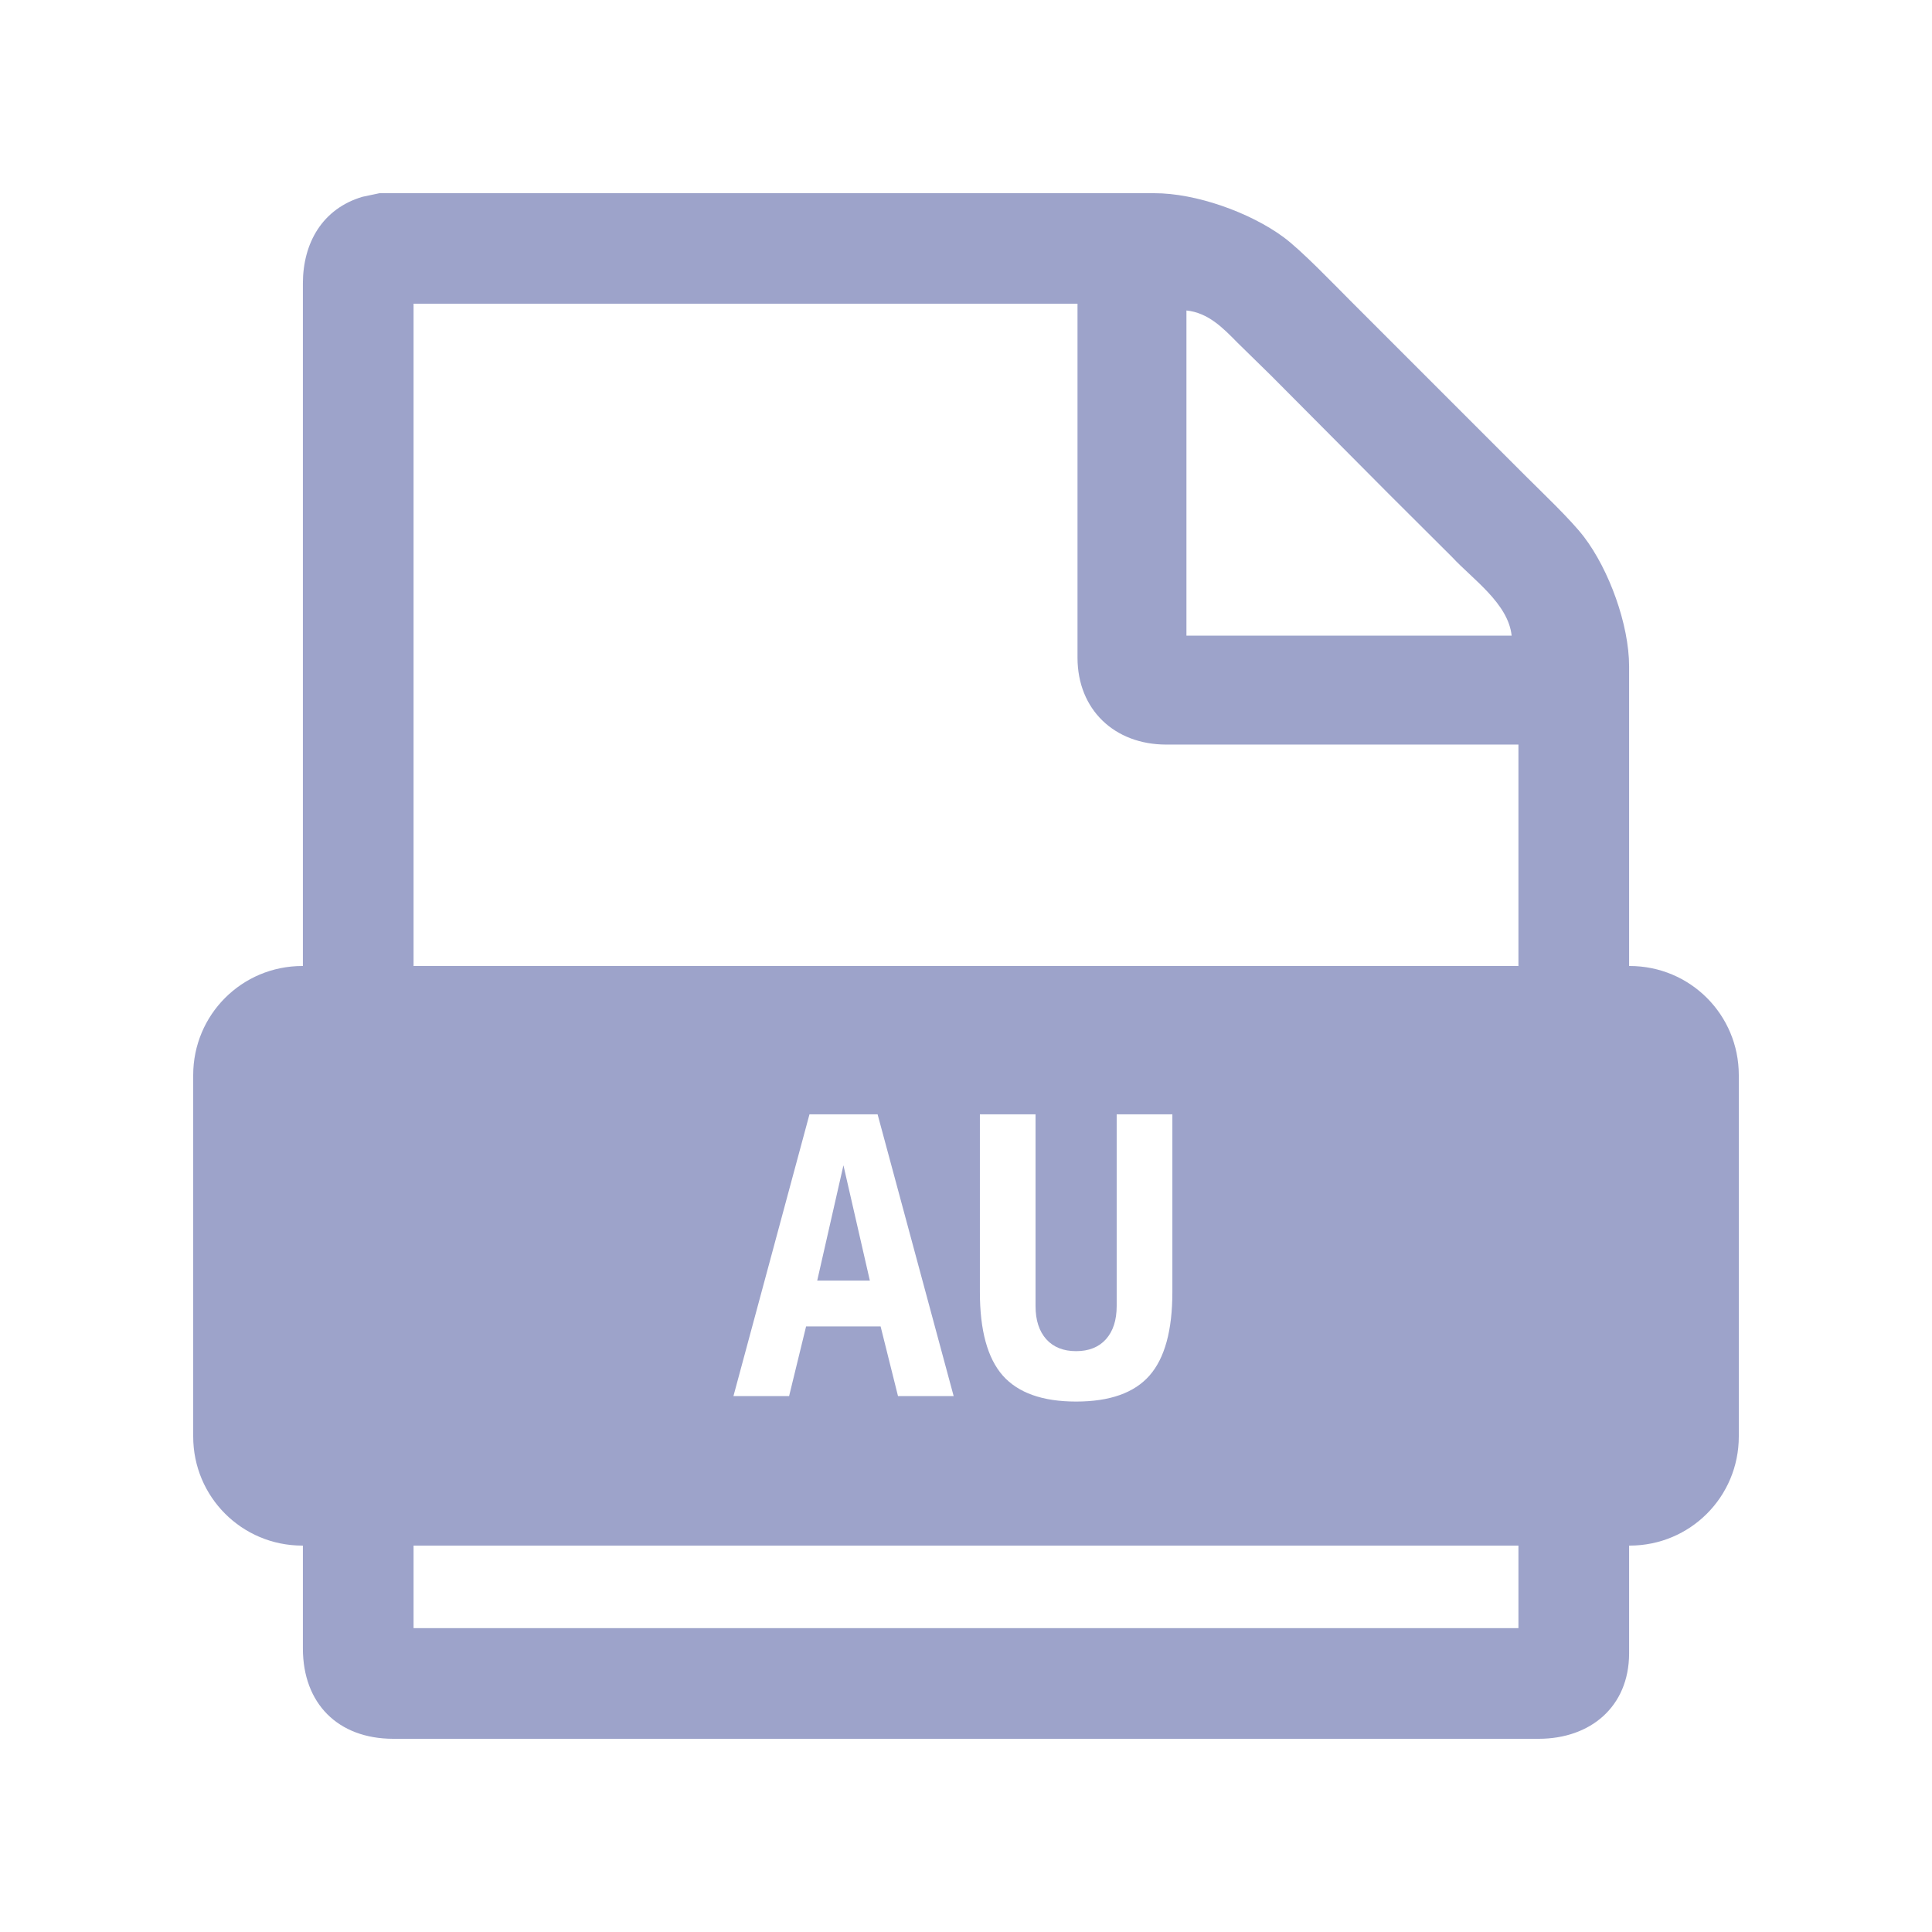
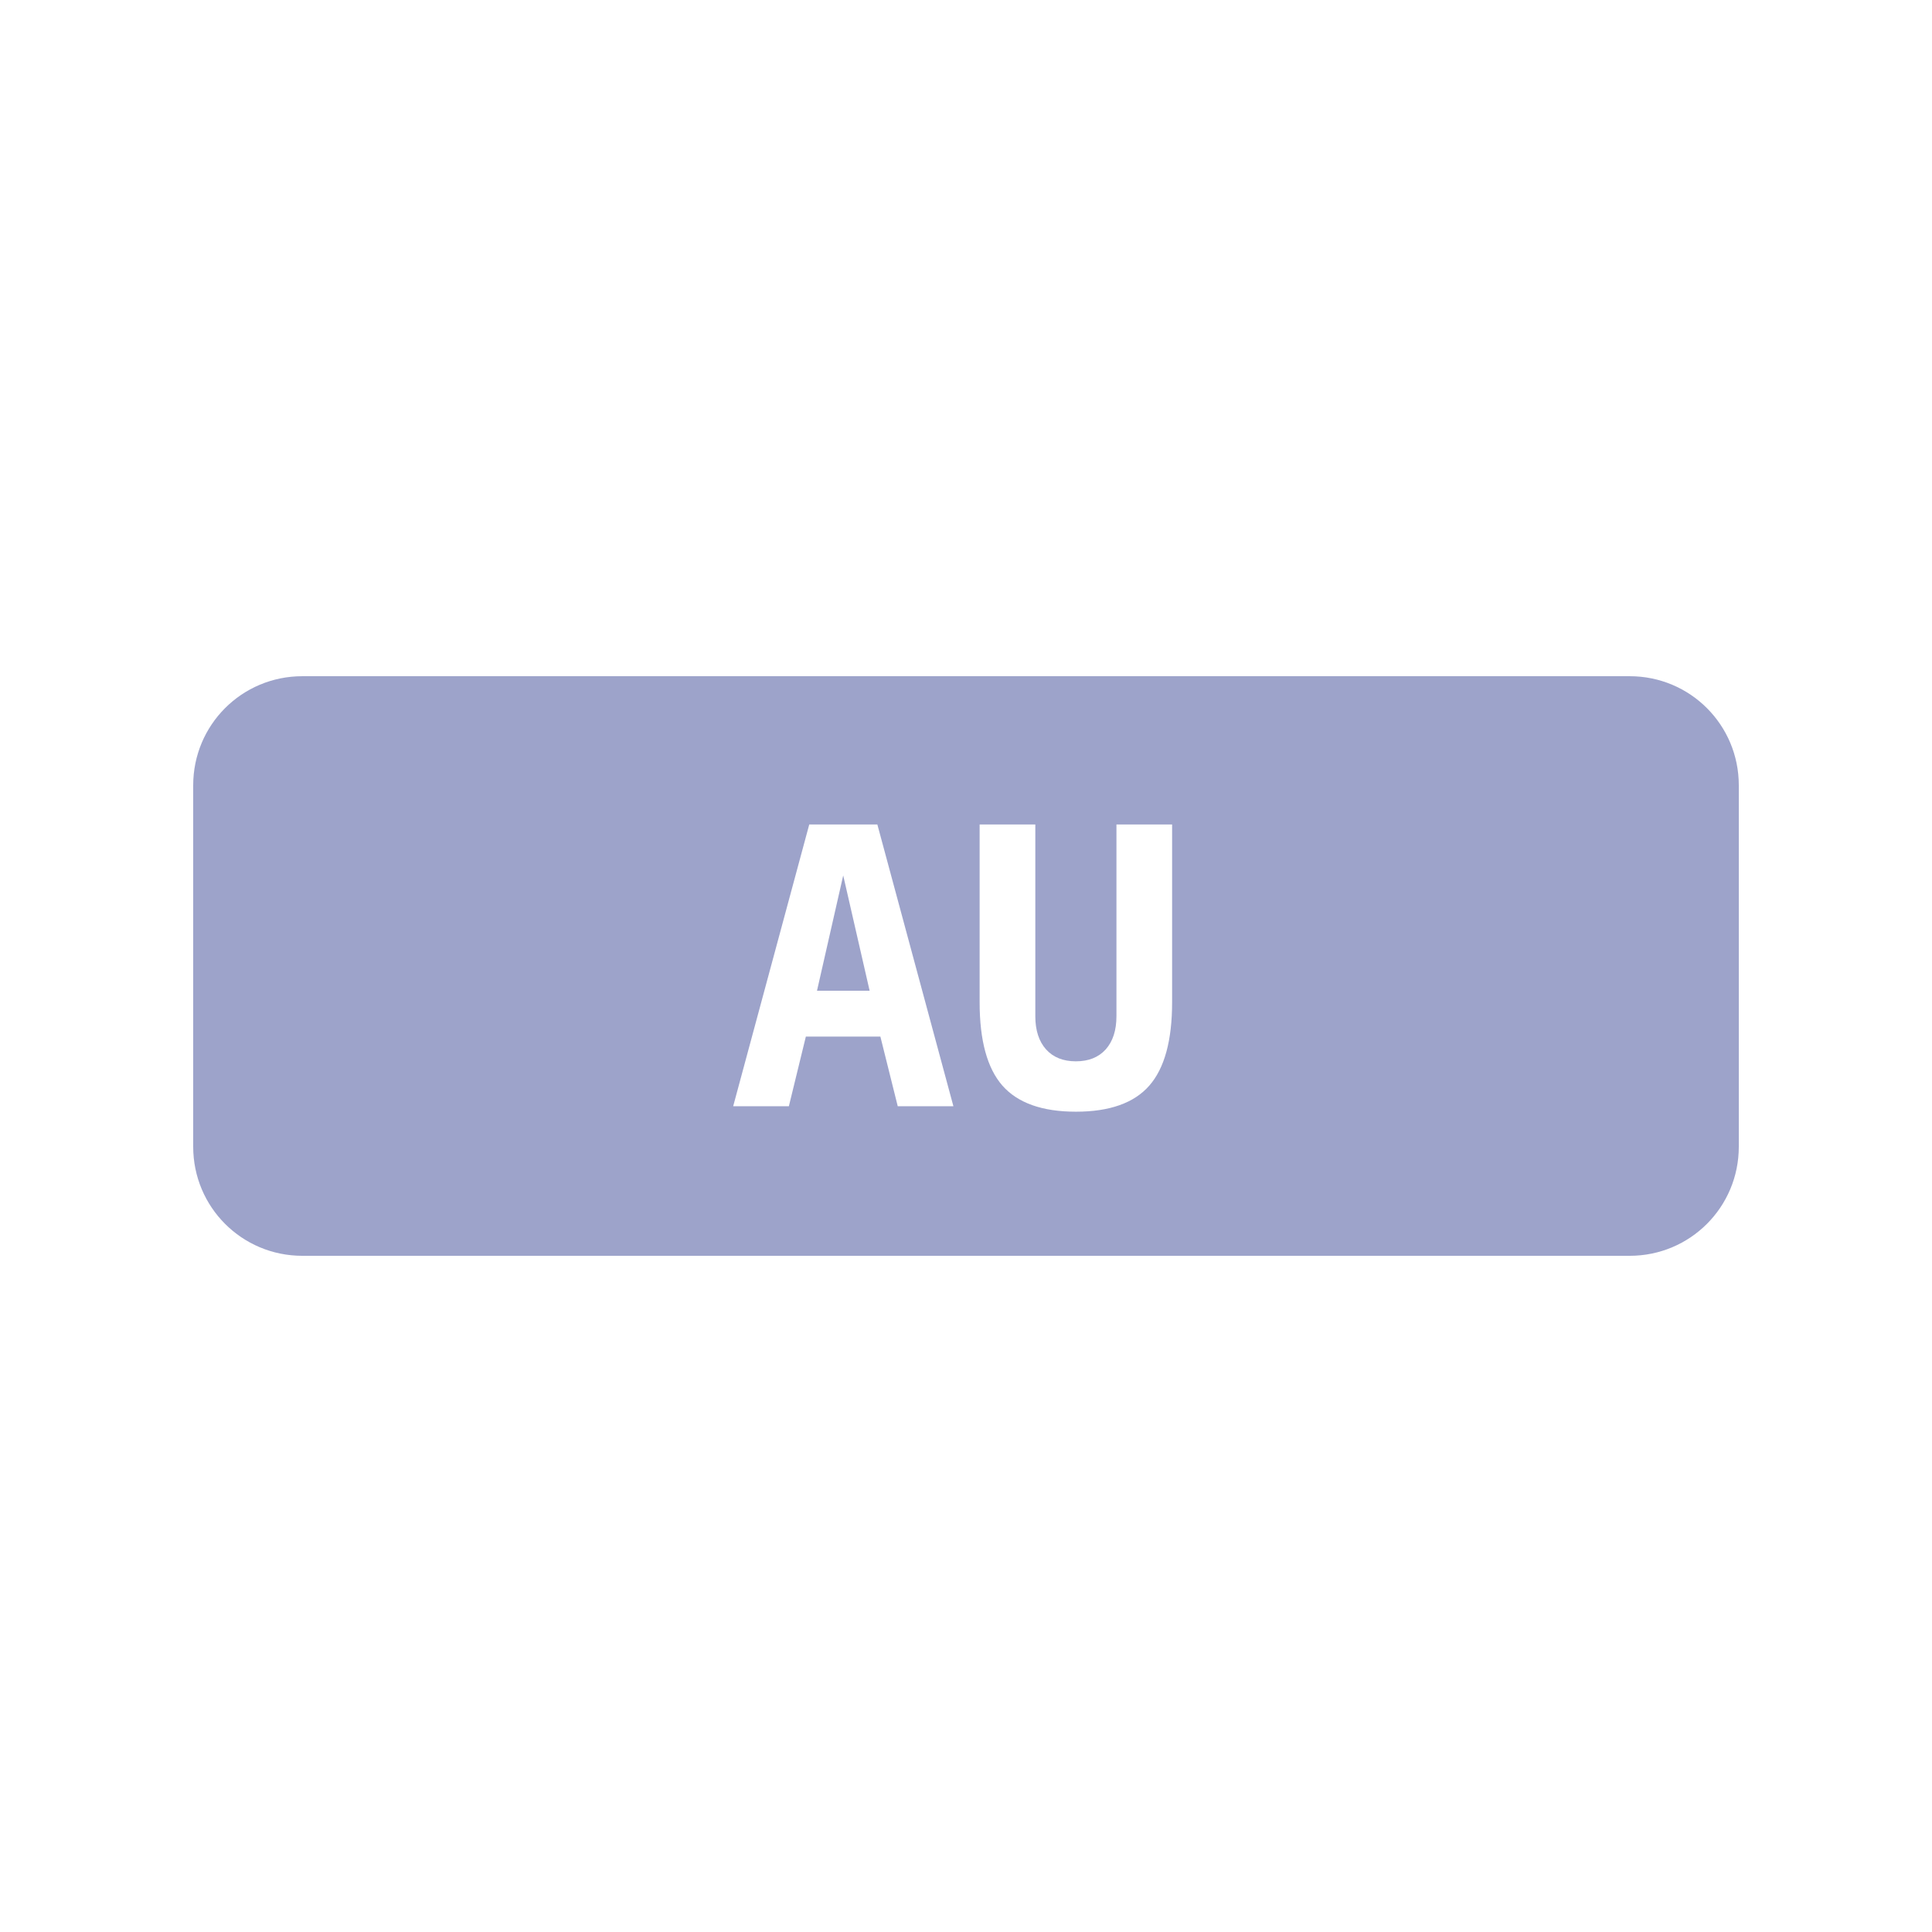
<svg xmlns="http://www.w3.org/2000/svg" width="100" height="100" viewBox="0 0 156.25 156.25" version="1.1" id="svg1">
  <defs id="defs1">
    <rect x="-6.594" y="-27.103" width="145.386" height="153.398" id="rect2" />
  </defs>
-   <path id="Выделение" style="fill:#9da3ca;fill-opacity:1;stroke:none" d="M 30.695 15.625 L 29.318 15.915 C 26.063 16.877 24.502 19.664 24.496 22.907 L 24.496 43.561 L 24.496 78.125 L 24.451 78.125 C 19.562 78.125 15.625 82.062 15.625 86.951 L 15.625 116.174 C 15.625 121.063 19.562 125 24.451 125 L 24.496 125 L 24.496 133.328 C 24.503 137.784 27.341 140.618 31.796 140.625 L 47.629 140.625 L 124.454 140.625 C 128.614 140.618 131.733 138.047 131.754 133.74 L 131.754 125 L 131.799 125 C 136.688 125 140.625 121.063 140.625 116.174 L 140.625 86.951 C 140.625 82.062 136.688 78.125 131.799 78.125 L 131.754 78.125 L 131.754 53.885 C 131.748 50.512 130.137 46.089 128.104 43.42 C 127.041 42.026 124.685 39.797 123.352 38.464 L 116.745 31.857 L 109.174 24.283 C 107.801 22.91 105.251 20.246 103.803 19.177 C 101.096 17.181 96.717 15.615 93.338 15.625 L 51.62 15.625 L 37.854 15.625 L 30.695 15.625 z M 33.447 24.561 L 87.143 24.561 L 87.143 53.198 C 87.15 57.403 90.144 60.21 94.302 60.217 L 122.803 60.217 L 122.803 78.125 L 33.447 78.125 L 33.447 24.561 z M 95.953 25.11 C 97.724 25.293 98.919 26.532 100.092 27.725 L 102.802 30.38 L 112.344 39.975 L 117.456 45.071 C 119.112 46.854 121.985 48.814 122.253 51.407 L 95.953 51.407 L 95.953 25.11 z M 65.466 90.121 L 70.975 90.121 L 77.127 112.909 L 72.626 112.909 L 71.219 107.275 L 65.192 107.275 L 63.818 112.909 L 59.317 112.909 L 65.466 90.121 z M 79.248 90.121 L 83.749 90.121 L 83.749 105.627 C 83.749 106.767 84.039 107.662 84.619 108.313 C 85.199 108.954 86.002 109.274 87.03 109.274 C 88.058 109.274 88.861 108.954 89.441 108.313 C 90.021 107.662 90.311 106.767 90.311 105.627 L 90.311 90.121 L 94.815 90.121 L 94.815 104.498 C 94.815 107.591 94.2 109.839 92.969 111.243 C 91.738 112.647 89.757 113.351 87.03 113.351 C 84.314 113.351 82.336 112.647 81.094 111.243 C 79.863 109.839 79.248 107.591 79.248 104.498 L 79.248 90.121 z M 68.213 94.244 L 66.092 103.568 L 70.349 103.568 L 68.213 94.244 z M 33.447 125 L 122.803 125 L 122.803 131.674 L 33.447 131.674 L 33.447 125 z " />
+   <path id="Выделение" style="fill:#9da3ca;fill-opacity:1;stroke:none" d="M 24.451 54.688 C 19.562 54.688 15.625 58.624 15.625 63.513 L 15.625 92.737 C 15.625 97.626 19.562 101.563 24.451 101.563 L 24.496 101.563 L 33.447 101.563 L 122.803 101.563 L 131.754 101.563 L 131.799 101.563 C 136.688 101.563 140.625 97.626 140.625 92.737 L 140.625 63.513 C 140.625 58.624 136.688 54.688 131.799 54.688 L 131.754 54.688 L 122.803 54.688 L 33.447 54.688 L 24.496 54.688 L 24.451 54.688 z M 65.448 66.681 L 70.956 66.681 L 77.106 89.465 L 72.604 89.465 L 71.201 83.835 L 65.173 83.835 L 63.8 89.465 L 59.296 89.465 L 65.448 66.681 z M 79.227 66.681 L 83.731 66.681 L 83.731 82.187 C 83.731 83.326 84.021 84.221 84.601 84.872 C 85.181 85.513 85.984 85.834 87.012 85.834 C 88.039 85.834 88.843 85.513 89.423 84.872 C 90.003 84.221 90.292 83.326 90.292 82.187 L 90.292 66.681 L 94.794 66.681 L 94.794 81.058 C 94.794 84.151 94.178 86.398 92.947 87.802 C 91.716 89.206 89.738 89.908 87.012 89.908 C 84.295 89.908 82.314 89.206 81.073 87.802 C 79.842 86.398 79.227 84.151 79.227 81.058 L 79.227 66.681 z M 68.195 70.801 L 66.074 80.127 L 70.331 80.127 L 68.195 70.801 z " />
  <text xml:space="preserve" transform="scale(1.5625)" id="text2" style="font-style:normal;font-variant:normal;font-weight:bold;font-stretch:normal;font-size:66.667px;font-family:Monospace;-inkscape-font-specification:'Monospace Bold';text-align:center;white-space:pre;shape-inside:url(#rect2);display:inline;fill:#b2a0a0;fill-opacity:1;stroke-width:0.672;stroke-linejoin:bevel;stroke-miterlimit:4.3" />
</svg>
